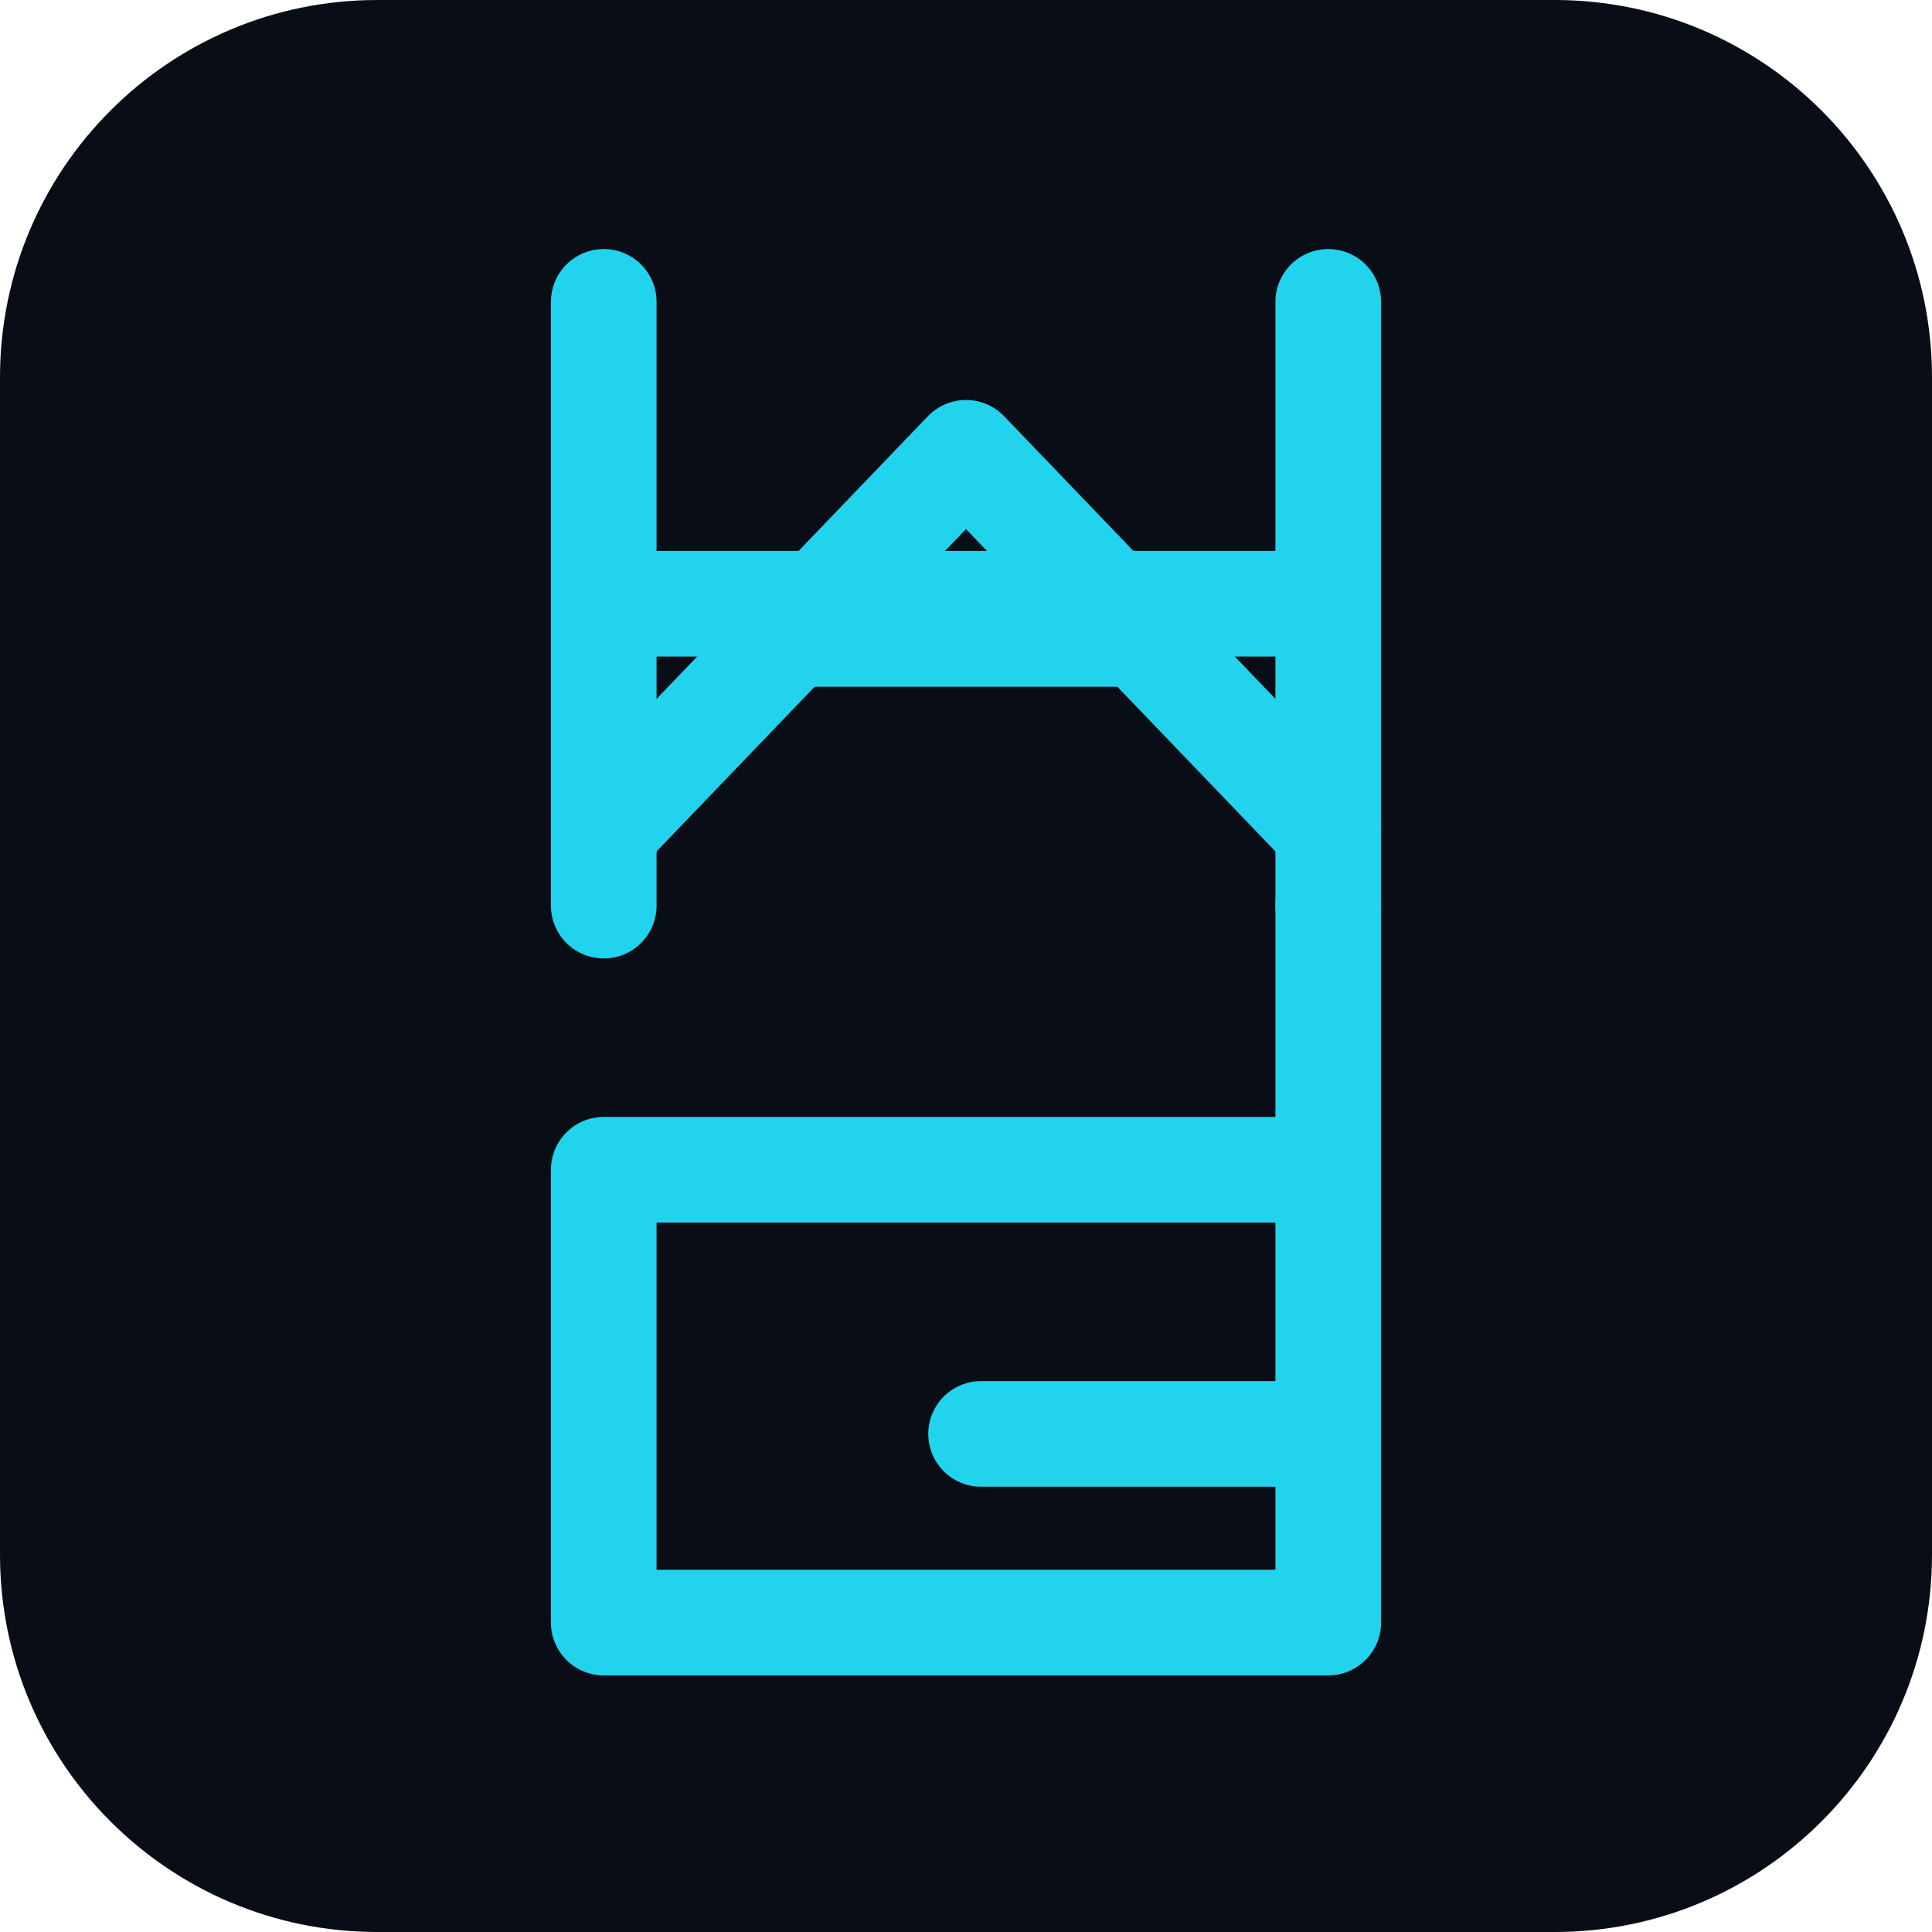
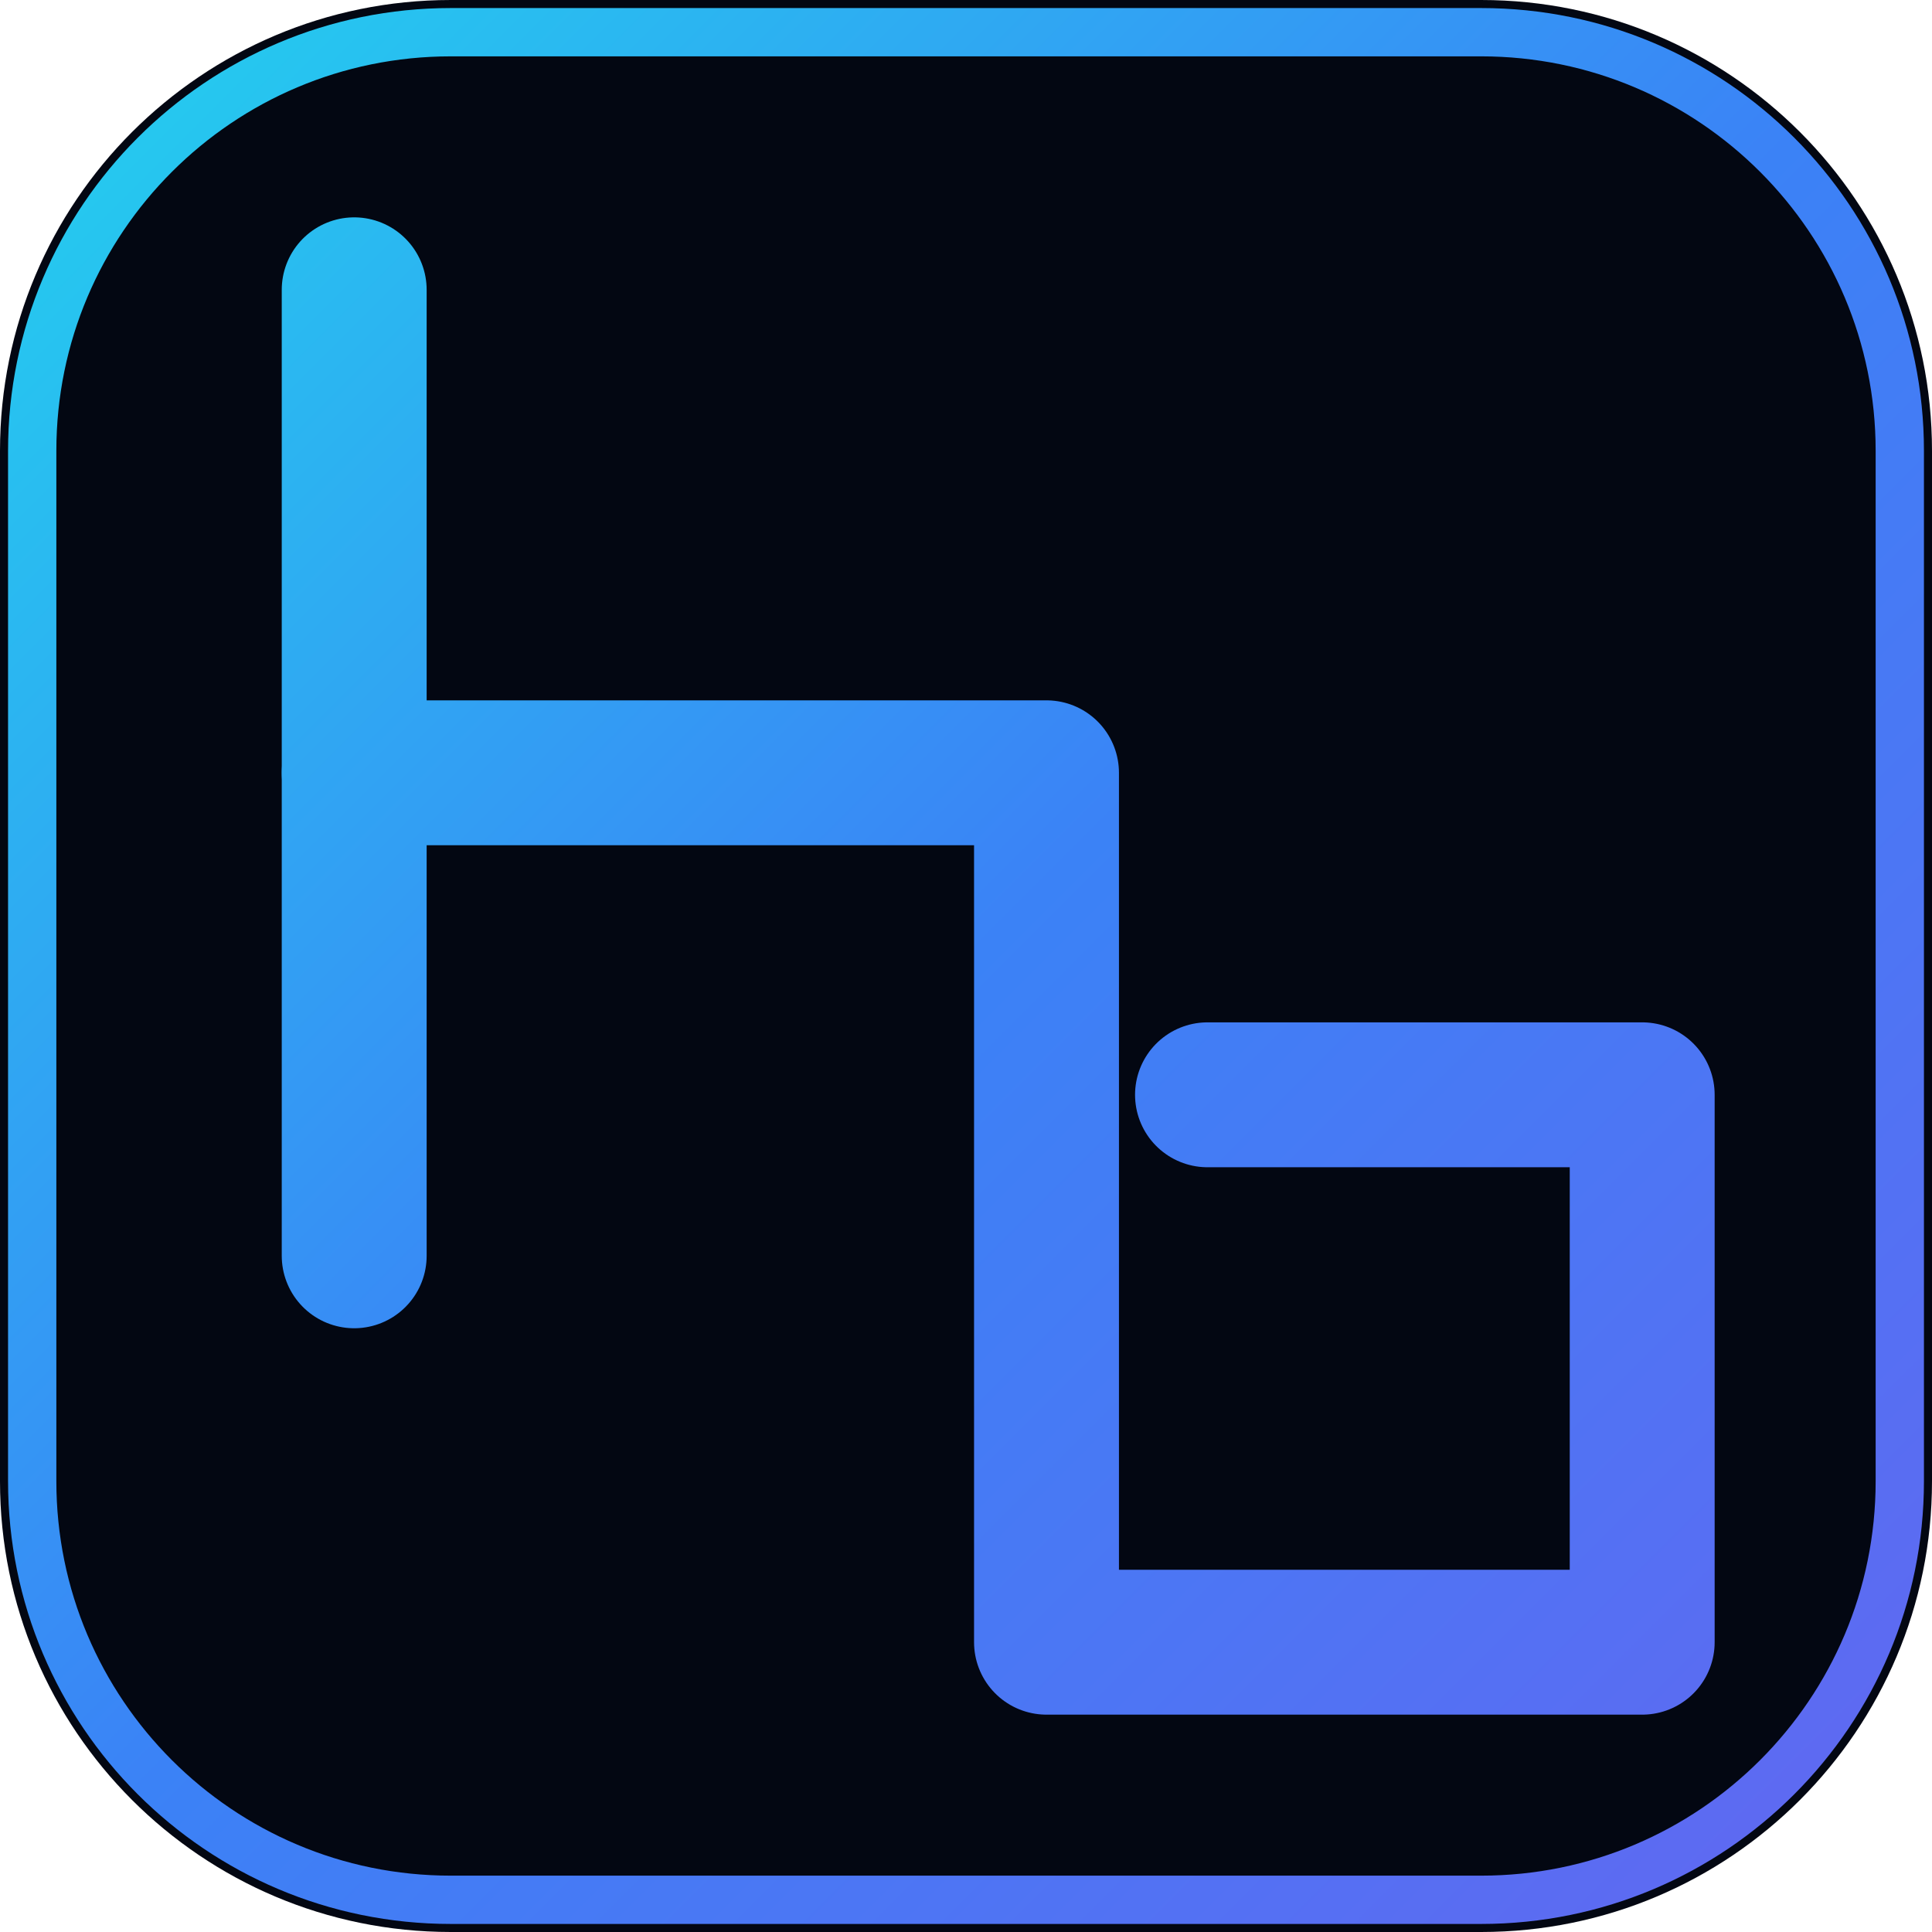
- <svg xmlns="http://www.w3.org/2000/svg" viewBox="0 0 512 512" fill="none">
-   <rect width="512" height="512" rx="100" fill="#090d16" />
-   <path d="M160 80V240M352 80V240M160 160H352" stroke="#22d3ee" stroke-width="28" stroke-linecap="round" stroke-linejoin="round" />
-   <path d="M160 220L256 120L352 220" stroke="#22d3ee" stroke-width="28" stroke-linecap="round" stroke-linejoin="round" />
-   <path d="M210 170H302" stroke="#22d3ee" stroke-width="24" stroke-linecap="round" />
-   <path d="M352 240V430H160V310H352V380H260" stroke="#22d3ee" stroke-width="28" stroke-linecap="round" stroke-linejoin="round" />
+ <svg xmlns="http://www.w3.org/2000/svg" width="120" height="120" viewBox="0 0 120 120" fill="none">
+   <rect width="120" height="120" rx="28" fill="#030712" />
+   <rect x="2" y="2" width="116" height="116" rx="26" fill="none" stroke="url(#grad)" stroke-width="3" />
+   <defs>
+     <linearGradient id="grad" x1="0" y1="0" x2="120" y2="120" gradientUnits="userSpaceOnUse">
+       <stop offset="0%" stop-color="#22d3ee" />
+       <stop offset="50%" stop-color="#3b82f6" />
+       <stop offset="100%" stop-color="#6366f1" />
+     </linearGradient>
+   </defs>
+   <path d="M 22 18 V 78" stroke="url(#grad)" stroke-width="9" stroke-linecap="round" stroke-linejoin="round" />
+   <path d="M 22 48 H 65 V 102 H 102 V 68 H 75" stroke="url(#grad)" stroke-width="9" stroke-linecap="round" stroke-linejoin="round" />
</svg>
